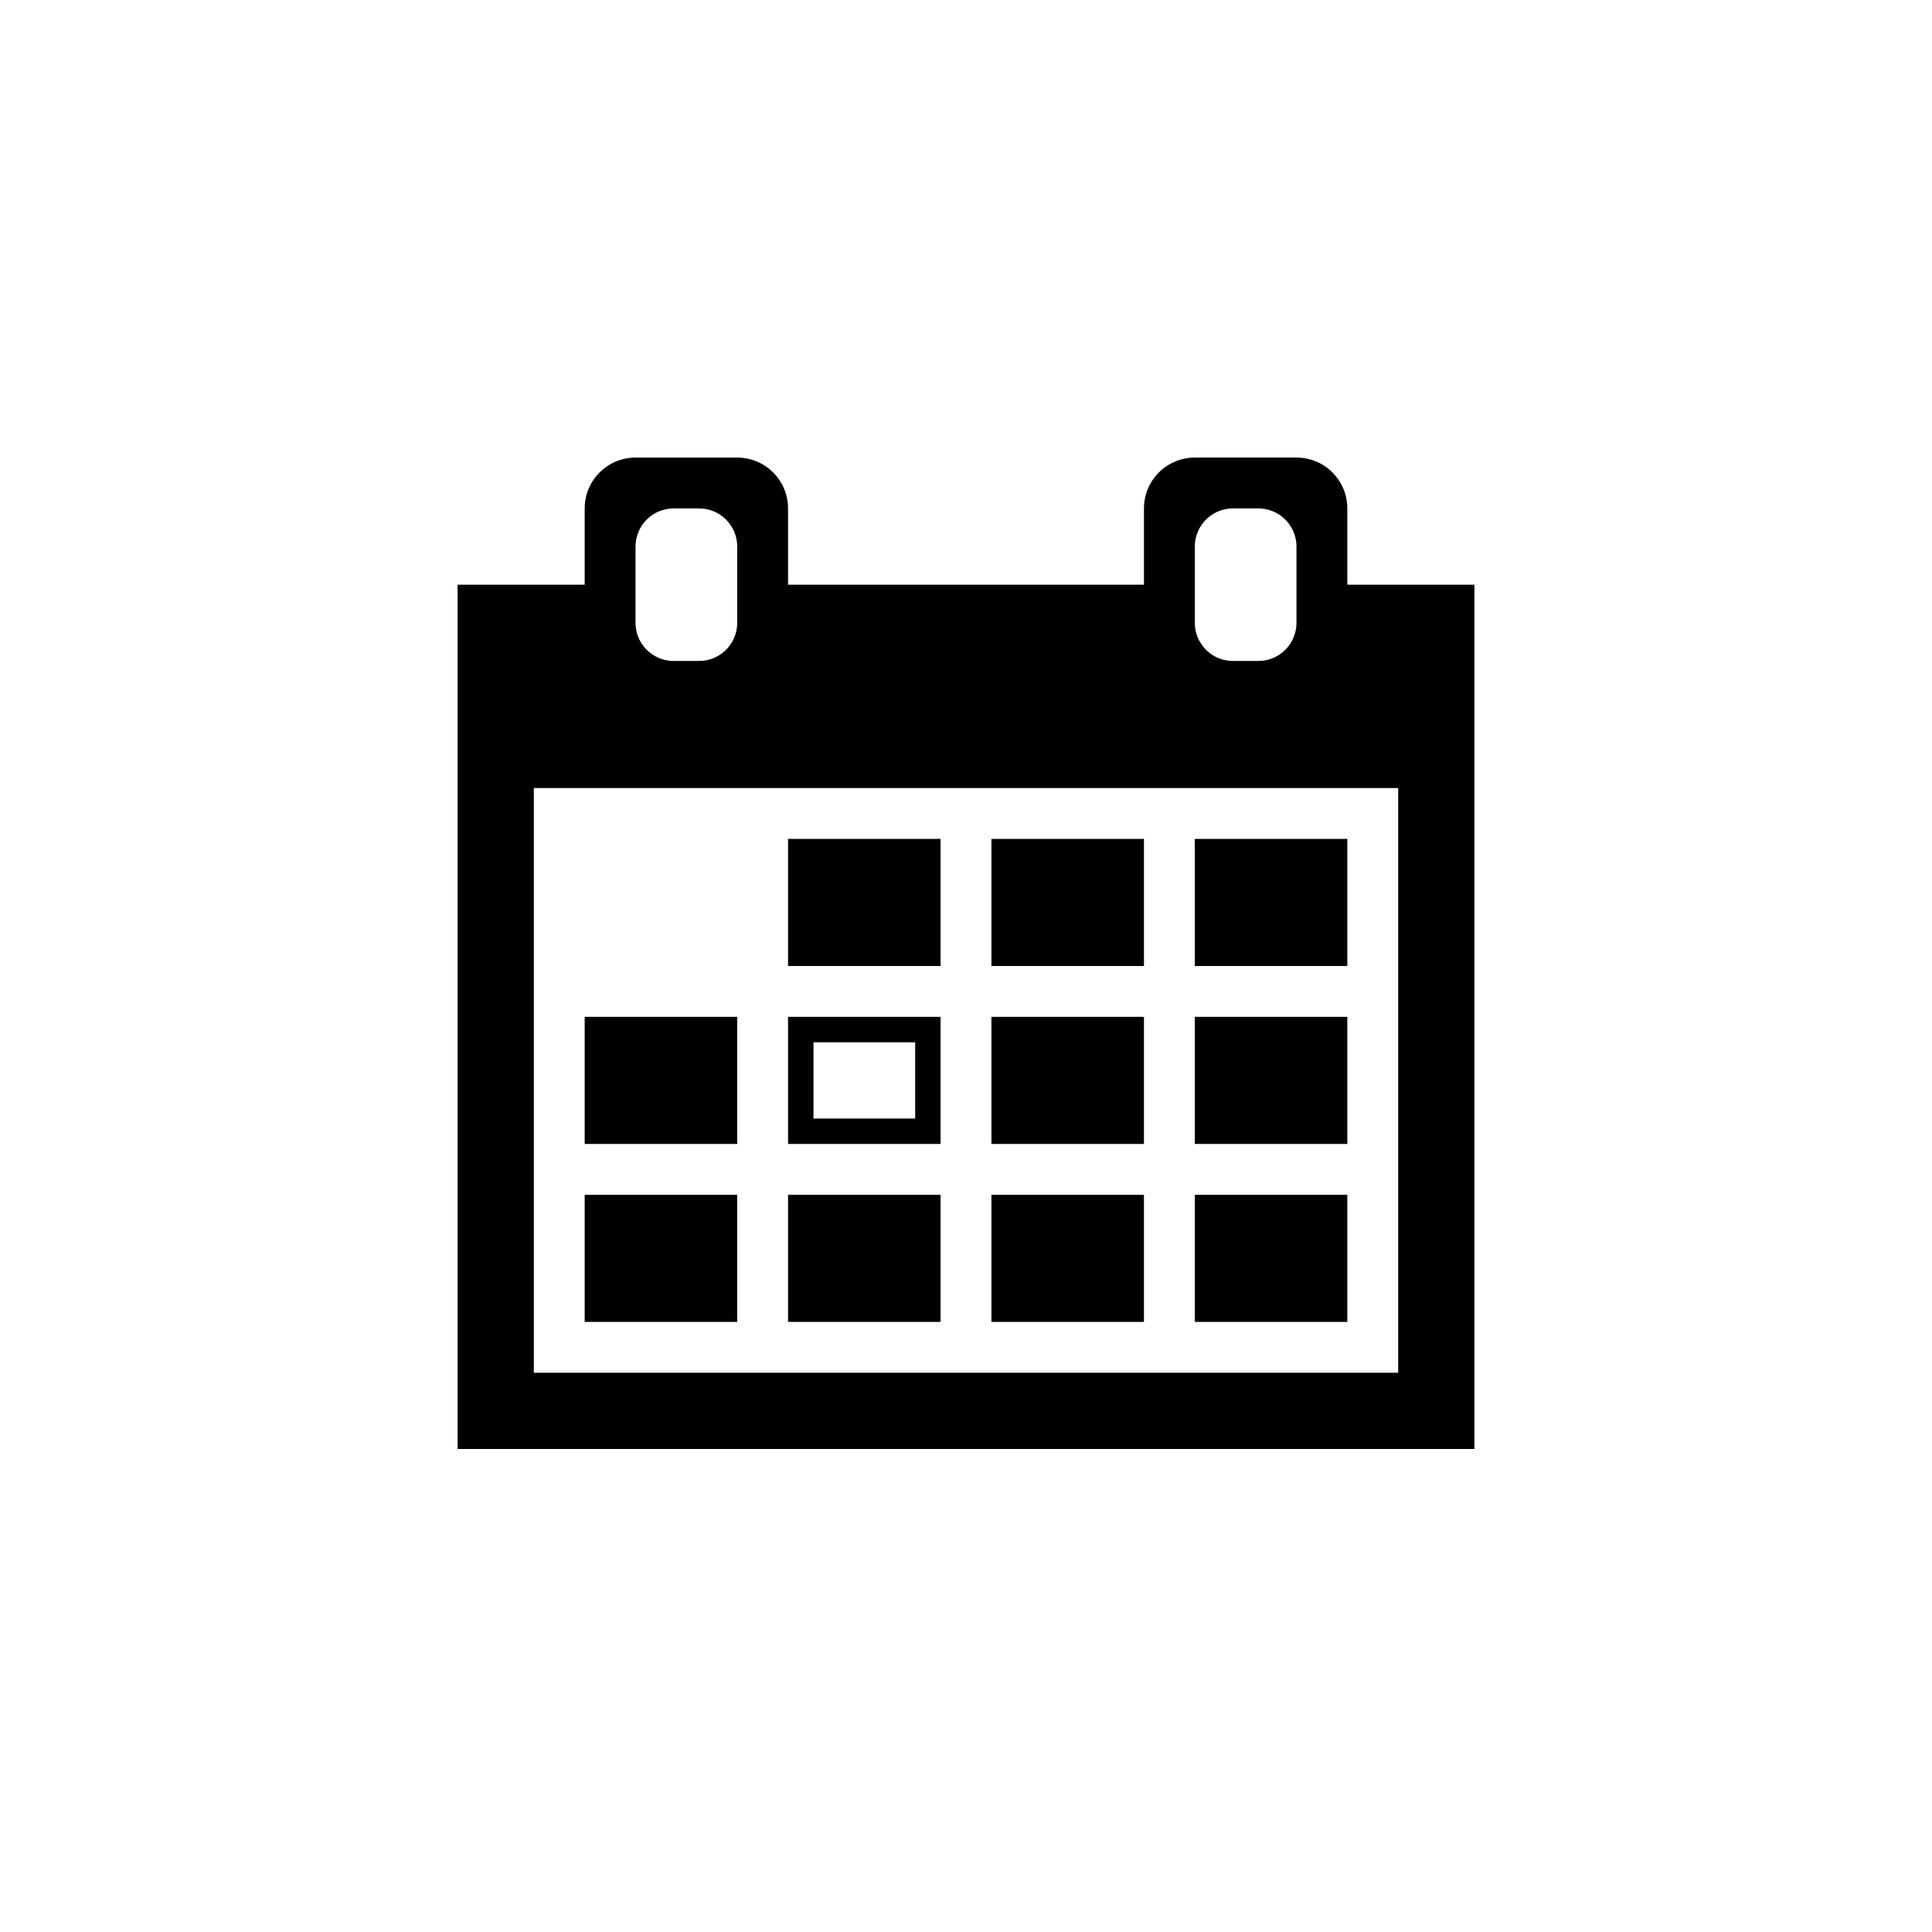
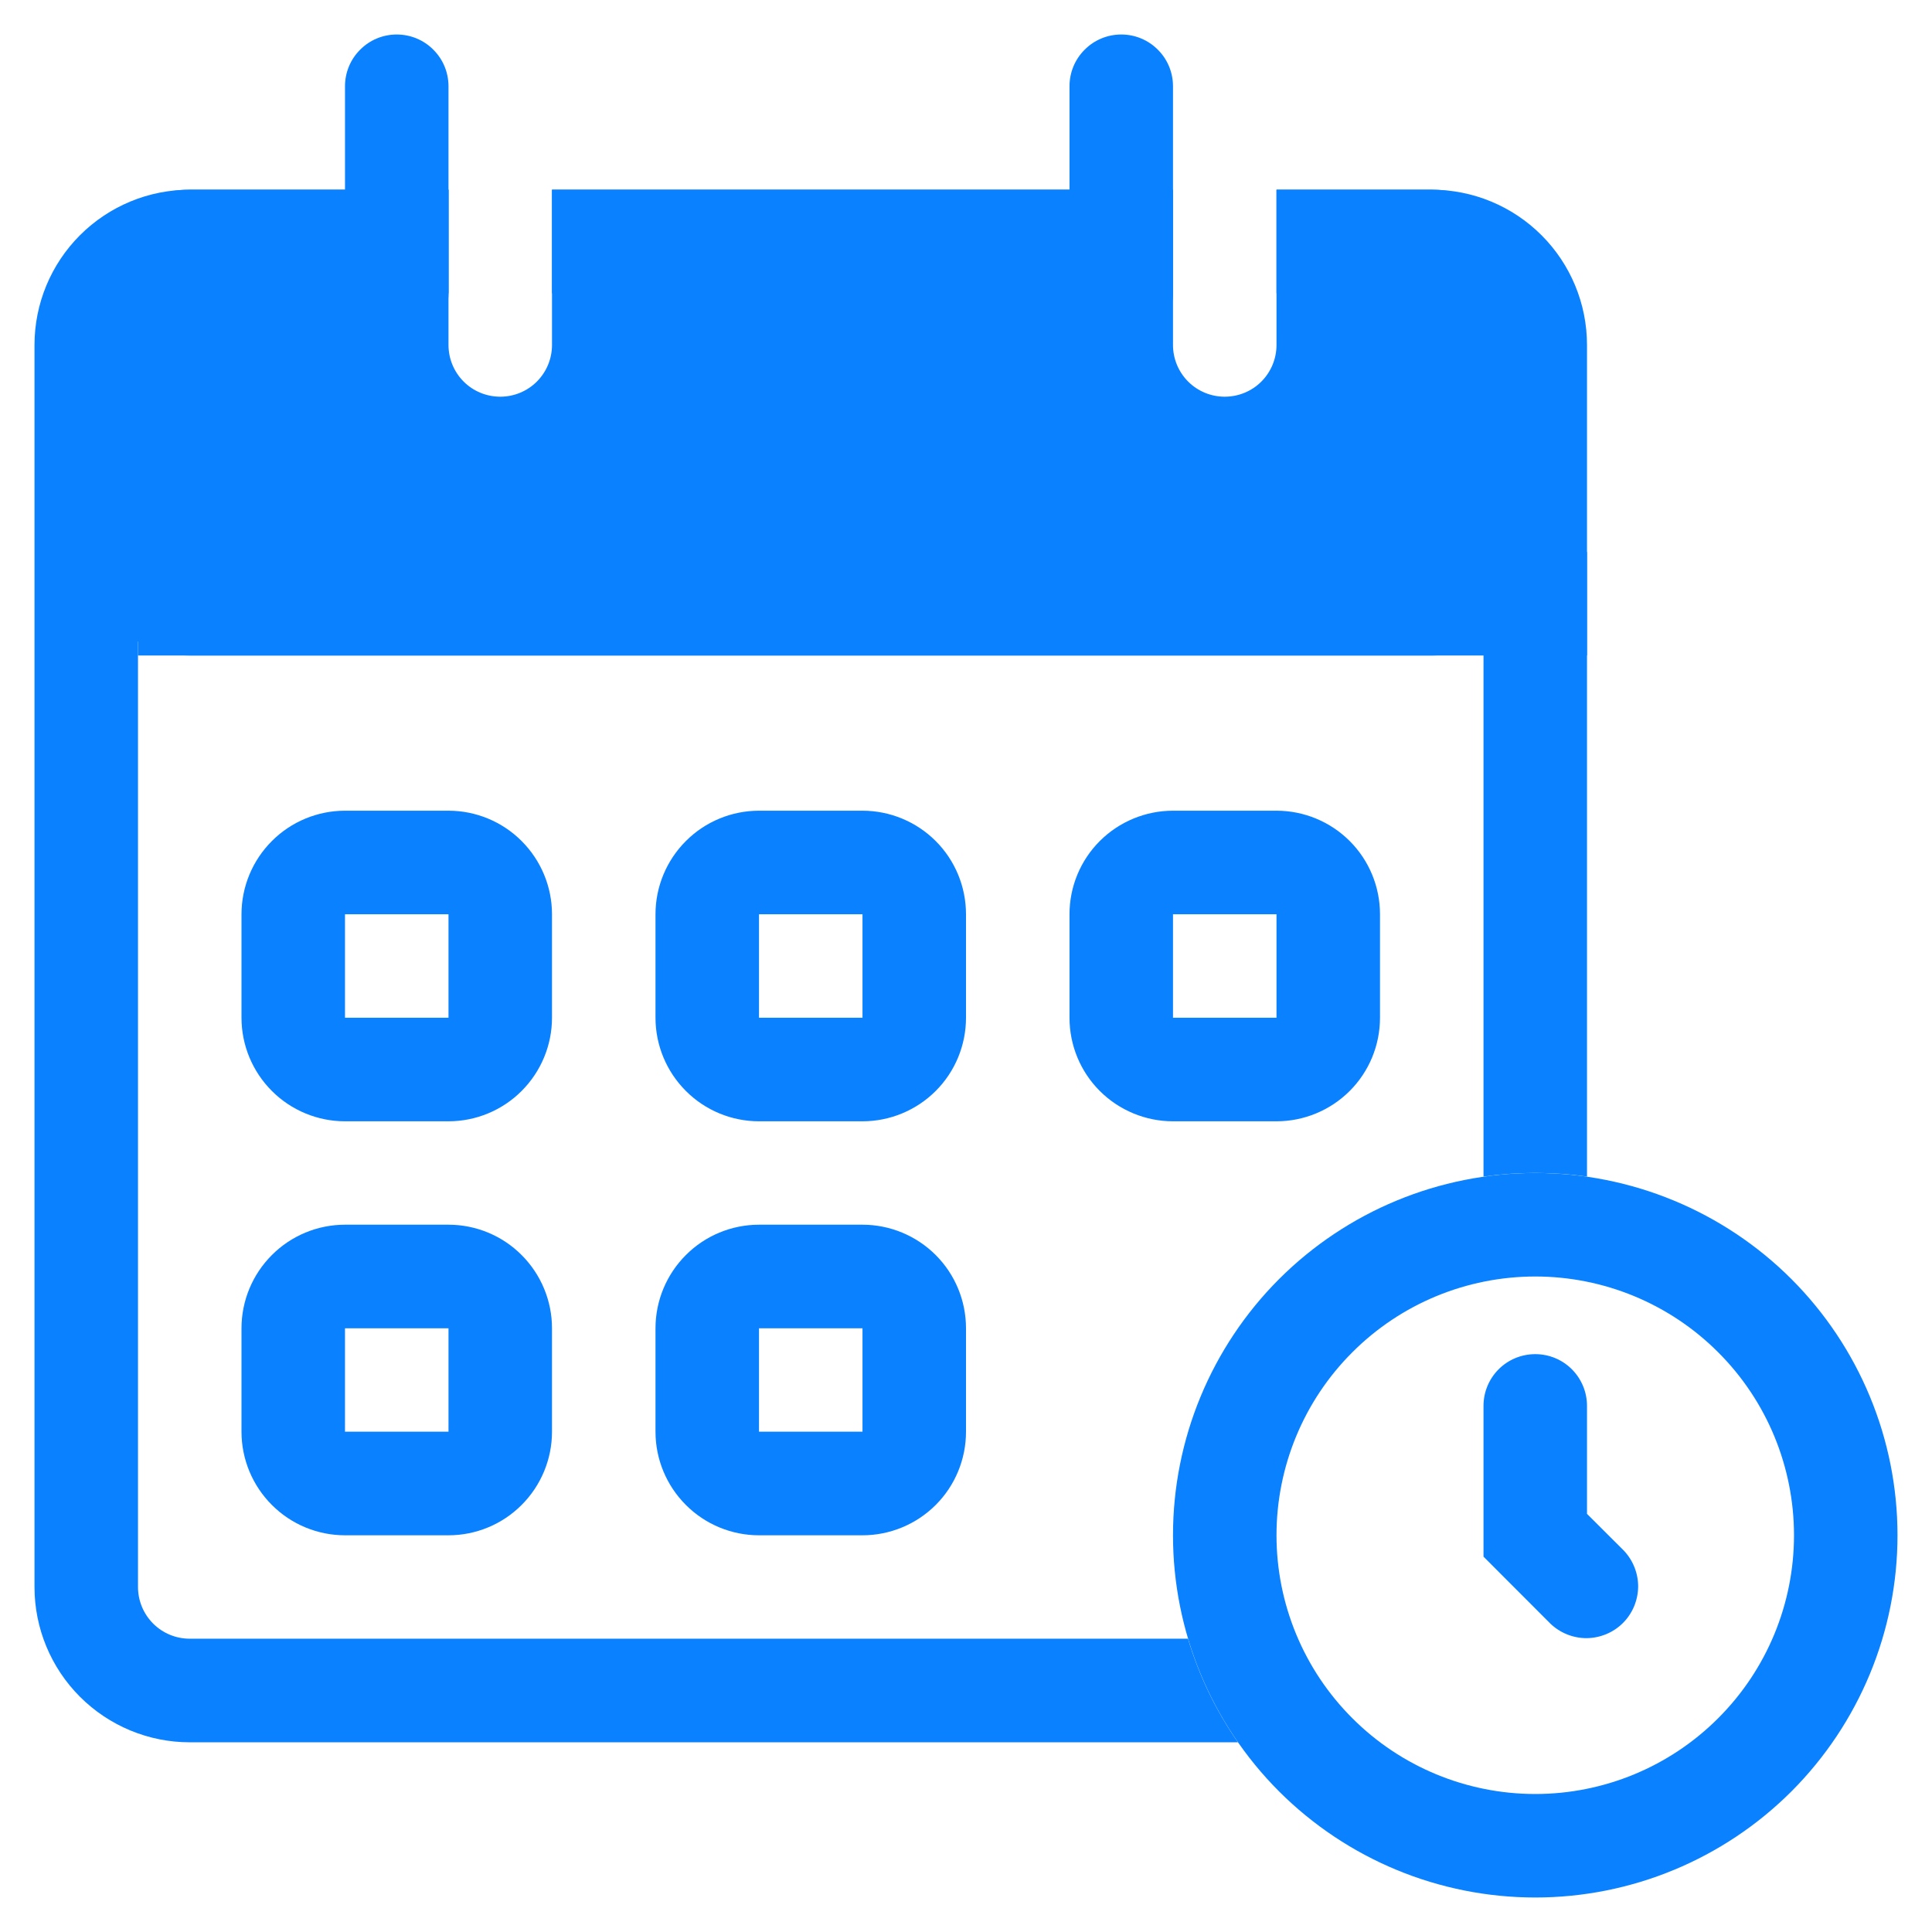
- <svg xmlns="http://www.w3.org/2000/svg" width="800px" height="800px" viewBox="0 0 76.01 76.01" version="1.1" baseProfile="full" enable-background="new 0 0 76.01 76.01" xml:space="preserve">
-   <path fill="#000000" fill-opacity="1" stroke-width="0.2" stroke-linejoin="round" d="M 18.003,57.008L 18.003,23.003L 23.003,23.003L 23.003,20.003C 23.003,18.898 23.899,18.003 25.003,18.003L 29.004,18.003C 30.109,18.003 31.004,18.898 31.004,20.003L 31.004,23.003L 45.006,23.003L 45.006,20.003C 45.006,18.898 45.902,18.002 47.007,18.002L 51.007,18.002C 52.112,18.002 53.007,18.898 53.007,20.003L 53.007,23.003L 58.008,23.003L 58.008,57.008L 18.003,57.008 Z M 21.003,54.008L 55.008,54.008L 55.008,31.004L 21.003,31.004L 21.003,54.008 Z M 23.003,47.007L 29.004,47.007L 29.004,52.007L 23.003,52.007L 23.003,47.007 Z M 31.004,47.007L 37.005,47.007L 37.005,52.007L 31.004,52.007L 31.004,47.007 Z M 39.005,47.007L 45.006,47.007L 45.006,52.007L 39.005,52.007L 39.005,47.007 Z M 47.007,47.007L 53.007,47.007L 53.007,52.007L 47.007,52.007L 47.007,47.007 Z M 23.003,40.006L 29.004,40.006L 29.004,45.006L 23.003,45.006L 23.003,40.006 Z M 31.004,40.006L 37.005,40.006L 37.005,45.006L 31.004,45.006L 31.004,40.006 Z M 39.005,40.006L 45.006,40.006L 45.006,45.006L 39.005,45.006L 39.005,40.006 Z M 47.007,40.006L 53.007,40.006L 53.007,45.006L 47.007,45.006L 47.007,40.006 Z M 31.004,33.005L 37.005,33.005L 37.005,38.005L 31.004,38.005L 31.004,33.005 Z M 39.005,33.005L 45.006,33.005L 45.006,38.005L 39.005,38.005L 39.005,33.005 Z M 47.007,33.005L 53.007,33.005L 53.007,38.005L 47.007,38.005L 47.007,33.005 Z M 48.507,20.003C 47.678,20.003 47.007,20.674 47.007,21.503L 47.007,24.503C 47.007,25.332 47.678,26.004 48.507,26.004L 49.507,26.004C 50.335,26.004 51.007,25.332 51.007,24.503L 51.007,21.503C 51.007,20.674 50.335,20.003 49.507,20.003L 48.507,20.003 Z M 26.504,20.003C 25.675,20.003 25.003,20.674 25.003,21.503L 25.003,24.503C 25.003,25.332 25.675,26.004 26.504,26.004L 27.504,26.004C 28.332,26.004 29.004,25.332 29.004,24.503L 29.004,21.503C 29.004,20.674 28.332,20.003 27.504,20.003L 26.504,20.003 Z M 32.005,41.006L 32.005,44.006L 36.005,44.006L 36.005,41.006L 32.005,41.006 Z " />
+ <svg xmlns="http://www.w3.org/2000/svg" width="21" height="21" viewBox="0 0 21 21" fill="none">
+   <path fill-rule="evenodd" clip-rule="evenodd" d="M16.688 19.5C17.433 19.5 18.149 19.204 18.676 18.676C19.204 18.149 19.5 17.433 19.5 16.688C19.5 15.942 19.204 15.226 18.676 14.699C18.149 14.171 17.433 13.875 16.688 13.875C15.942 13.875 15.226 14.171 14.699 14.699C14.171 15.226 13.875 15.942 13.875 16.688C13.875 17.433 14.171 18.149 14.699 18.676C15.226 19.204 15.942 19.5 16.688 19.5ZM16.688 20.625C17.732 20.625 18.733 20.21 19.472 19.472C20.21 18.733 20.625 17.732 20.625 16.688C20.625 15.643 20.21 14.642 19.472 13.903C18.733 13.165 17.732 12.75 16.688 12.75C15.643 12.75 14.642 13.165 13.903 13.903C13.165 14.642 12.75 15.643 12.75 16.688C12.75 17.732 13.165 18.733 13.903 19.472C14.642 20.21 15.643 20.625 16.688 20.625Z" fill="#0A81FF" />
+   <path fill-rule="evenodd" clip-rule="evenodd" d="M16.688 14.719C16.837 14.719 16.98 14.778 17.085 14.883C17.191 14.989 17.25 15.132 17.25 15.281V16.455L17.648 16.852C17.75 16.958 17.807 17.101 17.806 17.248C17.804 17.395 17.745 17.537 17.641 17.641C17.537 17.745 17.395 17.804 17.248 17.806C17.101 17.807 16.958 17.75 16.852 17.648L16.125 16.92V15.281C16.125 15.132 16.184 14.989 16.29 14.883C16.395 14.778 16.538 14.719 16.688 14.719ZM4.875 9.938H3.75V11.062H4.875V9.938ZM3.75 8.812C3.452 8.812 3.165 8.931 2.955 9.142C2.744 9.353 2.625 9.639 2.625 9.938V11.062C2.625 11.361 2.744 11.647 2.955 11.858C3.165 12.069 3.452 12.188 3.75 12.188H4.875C5.173 12.188 5.46 12.069 5.67 11.858C5.881 11.647 6 11.361 6 11.062V9.938C6 9.639 5.881 9.353 5.67 9.142C5.46 8.931 5.173 8.812 4.875 8.812H3.75ZM9.375 9.938H8.25V11.062H9.375V9.938ZM8.25 8.812C7.952 8.812 7.665 8.931 7.455 9.142C7.244 9.353 7.125 9.639 7.125 9.938V11.062C7.125 11.361 7.244 11.647 7.455 11.858C7.665 12.069 7.952 12.188 8.25 12.188H9.375C9.673 12.188 9.96 12.069 10.171 11.858C10.382 11.647 10.5 11.361 10.5 11.062V9.938C10.5 9.639 10.382 9.353 10.171 9.142C9.96 8.931 9.673 8.812 9.375 8.812H8.25ZM13.875 9.938H12.75V11.062H13.875V9.938ZM12.75 8.812C12.452 8.812 12.165 8.931 11.954 9.142C11.743 9.353 11.625 9.639 11.625 9.938V11.062C11.625 11.361 11.743 11.647 11.954 11.858C12.165 12.069 12.452 12.188 12.75 12.188H13.875C14.173 12.188 14.46 12.069 14.671 11.858C14.882 11.647 15 11.361 15 11.062V9.938C15 9.639 14.882 9.353 14.671 9.142C14.46 8.931 14.173 8.812 13.875 8.812H12.75ZM4.875 14.438H3.75V15.562H4.875V14.438ZM3.75 13.312C3.452 13.312 3.165 13.431 2.955 13.642C2.744 13.853 2.625 14.139 2.625 14.438V15.562C2.625 15.861 2.744 16.147 2.955 16.358C3.165 16.569 3.452 16.688 3.75 16.688H4.875C5.173 16.688 5.46 16.569 5.67 16.358C5.881 16.147 6 15.861 6 15.562V14.438C6 14.139 5.881 13.853 5.67 13.642C5.46 13.431 5.173 13.312 4.875 13.312H3.75ZM9.375 14.438H8.25V15.562H9.375V14.438ZM8.25 13.312C7.952 13.312 7.665 13.431 7.455 13.642C7.244 13.853 7.125 14.139 7.125 14.438V15.562C7.125 15.861 7.244 16.147 7.455 16.358C7.665 16.569 7.952 16.688 8.25 16.688H9.375C9.673 16.688 9.96 16.569 10.171 16.358C10.382 16.147 10.5 15.861 10.5 15.562V14.438C10.5 14.139 10.382 13.853 10.171 13.642C9.96 13.431 9.673 13.312 9.375 13.312H8.25Z" fill="#0A81FF" />
+   <path fill-rule="evenodd" clip-rule="evenodd" d="M1.5 3.75C1.5 3.601 1.559 3.458 1.665 3.352C1.77 3.247 1.913 3.188 2.062 3.188H4.875V2.062H2.062C1.615 2.062 1.186 2.24 0.869 2.557C0.553 2.873 0.375 3.302 0.375 3.75V17.25C0.375 17.698 0.553 18.127 0.869 18.443C1.186 18.76 1.615 18.938 2.062 18.938H13.456C13.216 18.594 13.033 18.214 12.913 17.812H2.062C1.913 17.812 1.77 17.753 1.665 17.648C1.559 17.542 1.5 17.399 1.5 17.25V3.75ZM16.125 12.789C16.498 12.736 16.877 12.736 17.25 12.789V3.75C17.25 3.302 17.072 2.873 16.756 2.557C16.439 2.24 16.01 2.062 15.562 2.062H13.875V3.188H15.562C15.712 3.188 15.855 3.247 15.96 3.352C16.066 3.458 16.125 3.601 16.125 3.75V12.789ZM6 3.188H11.942V2.062H6V3.188Z" fill="#0A81FF" />
+   <path fill-rule="evenodd" clip-rule="evenodd" d="M12.75 2.062H6V3.75C6 3.899 5.941 4.042 5.835 4.148C5.73 4.253 5.587 4.312 5.438 4.312C5.288 4.312 5.145 4.253 5.04 4.148C4.934 4.042 4.875 3.899 4.875 3.75V2.062H2.062C1.764 2.062 1.478 2.181 1.267 2.392C1.056 2.603 0.938 2.889 0.938 3.188V6C0.938 6.298 1.056 6.585 1.267 6.795C1.478 7.006 1.764 7.125 2.062 7.125H15.562C15.861 7.125 16.147 7.006 16.358 6.795C16.569 6.585 16.688 6.298 16.688 6V3.188C16.688 2.889 16.569 2.603 16.358 2.392C16.147 2.181 15.861 2.062 15.562 2.062H13.875V3.75C13.875 3.899 13.816 4.042 13.71 4.148C13.605 4.253 13.462 4.312 13.312 4.312C13.163 4.312 13.02 4.253 12.915 4.148C12.809 4.042 12.75 3.899 12.75 3.75V2.062Z" fill="#0A81FF" />
+   <path fill-rule="evenodd" clip-rule="evenodd" d="M17.25 7.125H1.5V6H17.25V7.125Z" fill="#0A81FF" />
+   <path d="M3.75 0.938C3.75 0.788 3.809 0.645 3.915 0.54C4.02 0.434 4.163 0.375 4.312 0.375C4.462 0.375 4.605 0.434 4.71 0.54C4.816 0.645 4.875 0.788 4.875 0.938V3.188C4.875 3.337 4.816 3.48 4.71 3.585C4.605 3.691 4.462 3.75 4.312 3.75C4.163 3.75 4.02 3.691 3.915 3.585C3.809 3.48 3.75 3.337 3.75 3.188V0.938ZM11.625 0.938C11.625 0.788 11.684 0.645 11.79 0.54C11.895 0.434 12.038 0.375 12.188 0.375C12.337 0.375 12.48 0.434 12.585 0.54C12.691 0.645 12.75 0.788 12.75 0.938V3.188C12.75 3.337 12.691 3.48 12.585 3.585C12.48 3.691 12.337 3.75 12.188 3.75C12.038 3.75 11.895 3.691 11.79 3.585C11.684 3.48 11.625 3.337 11.625 3.188V0.938Z" fill="#0A81FF" />
</svg>
